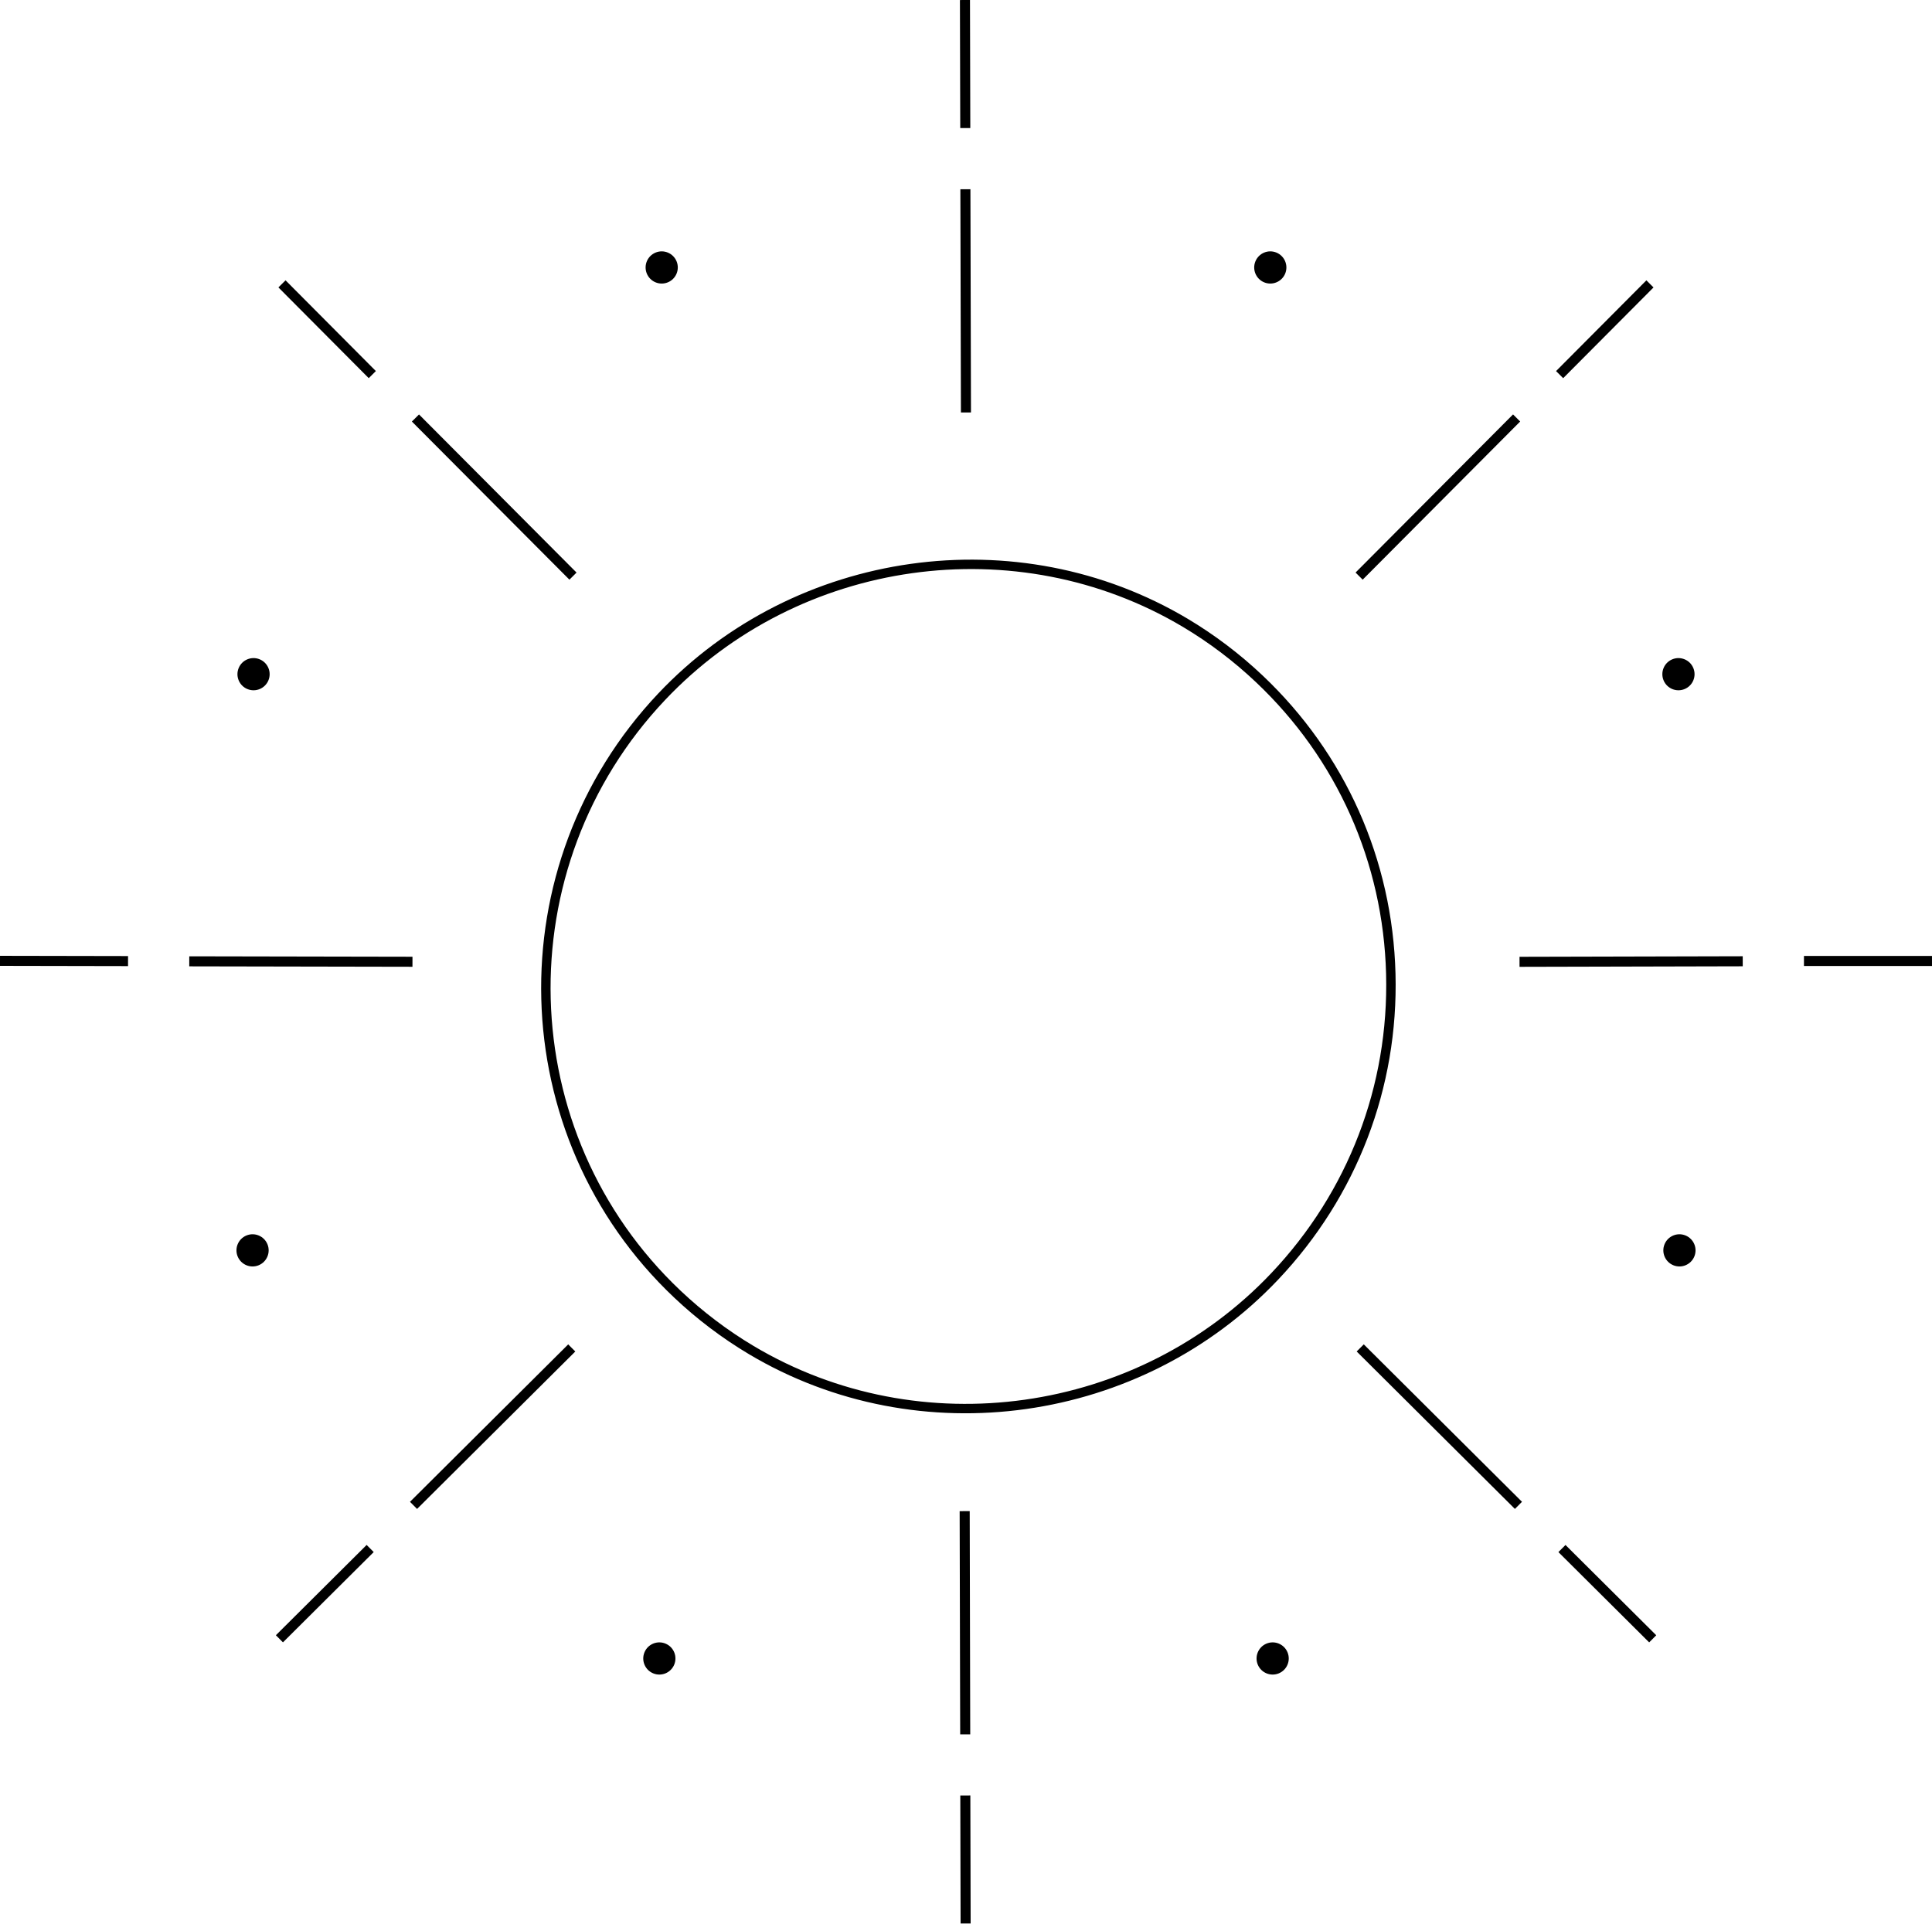
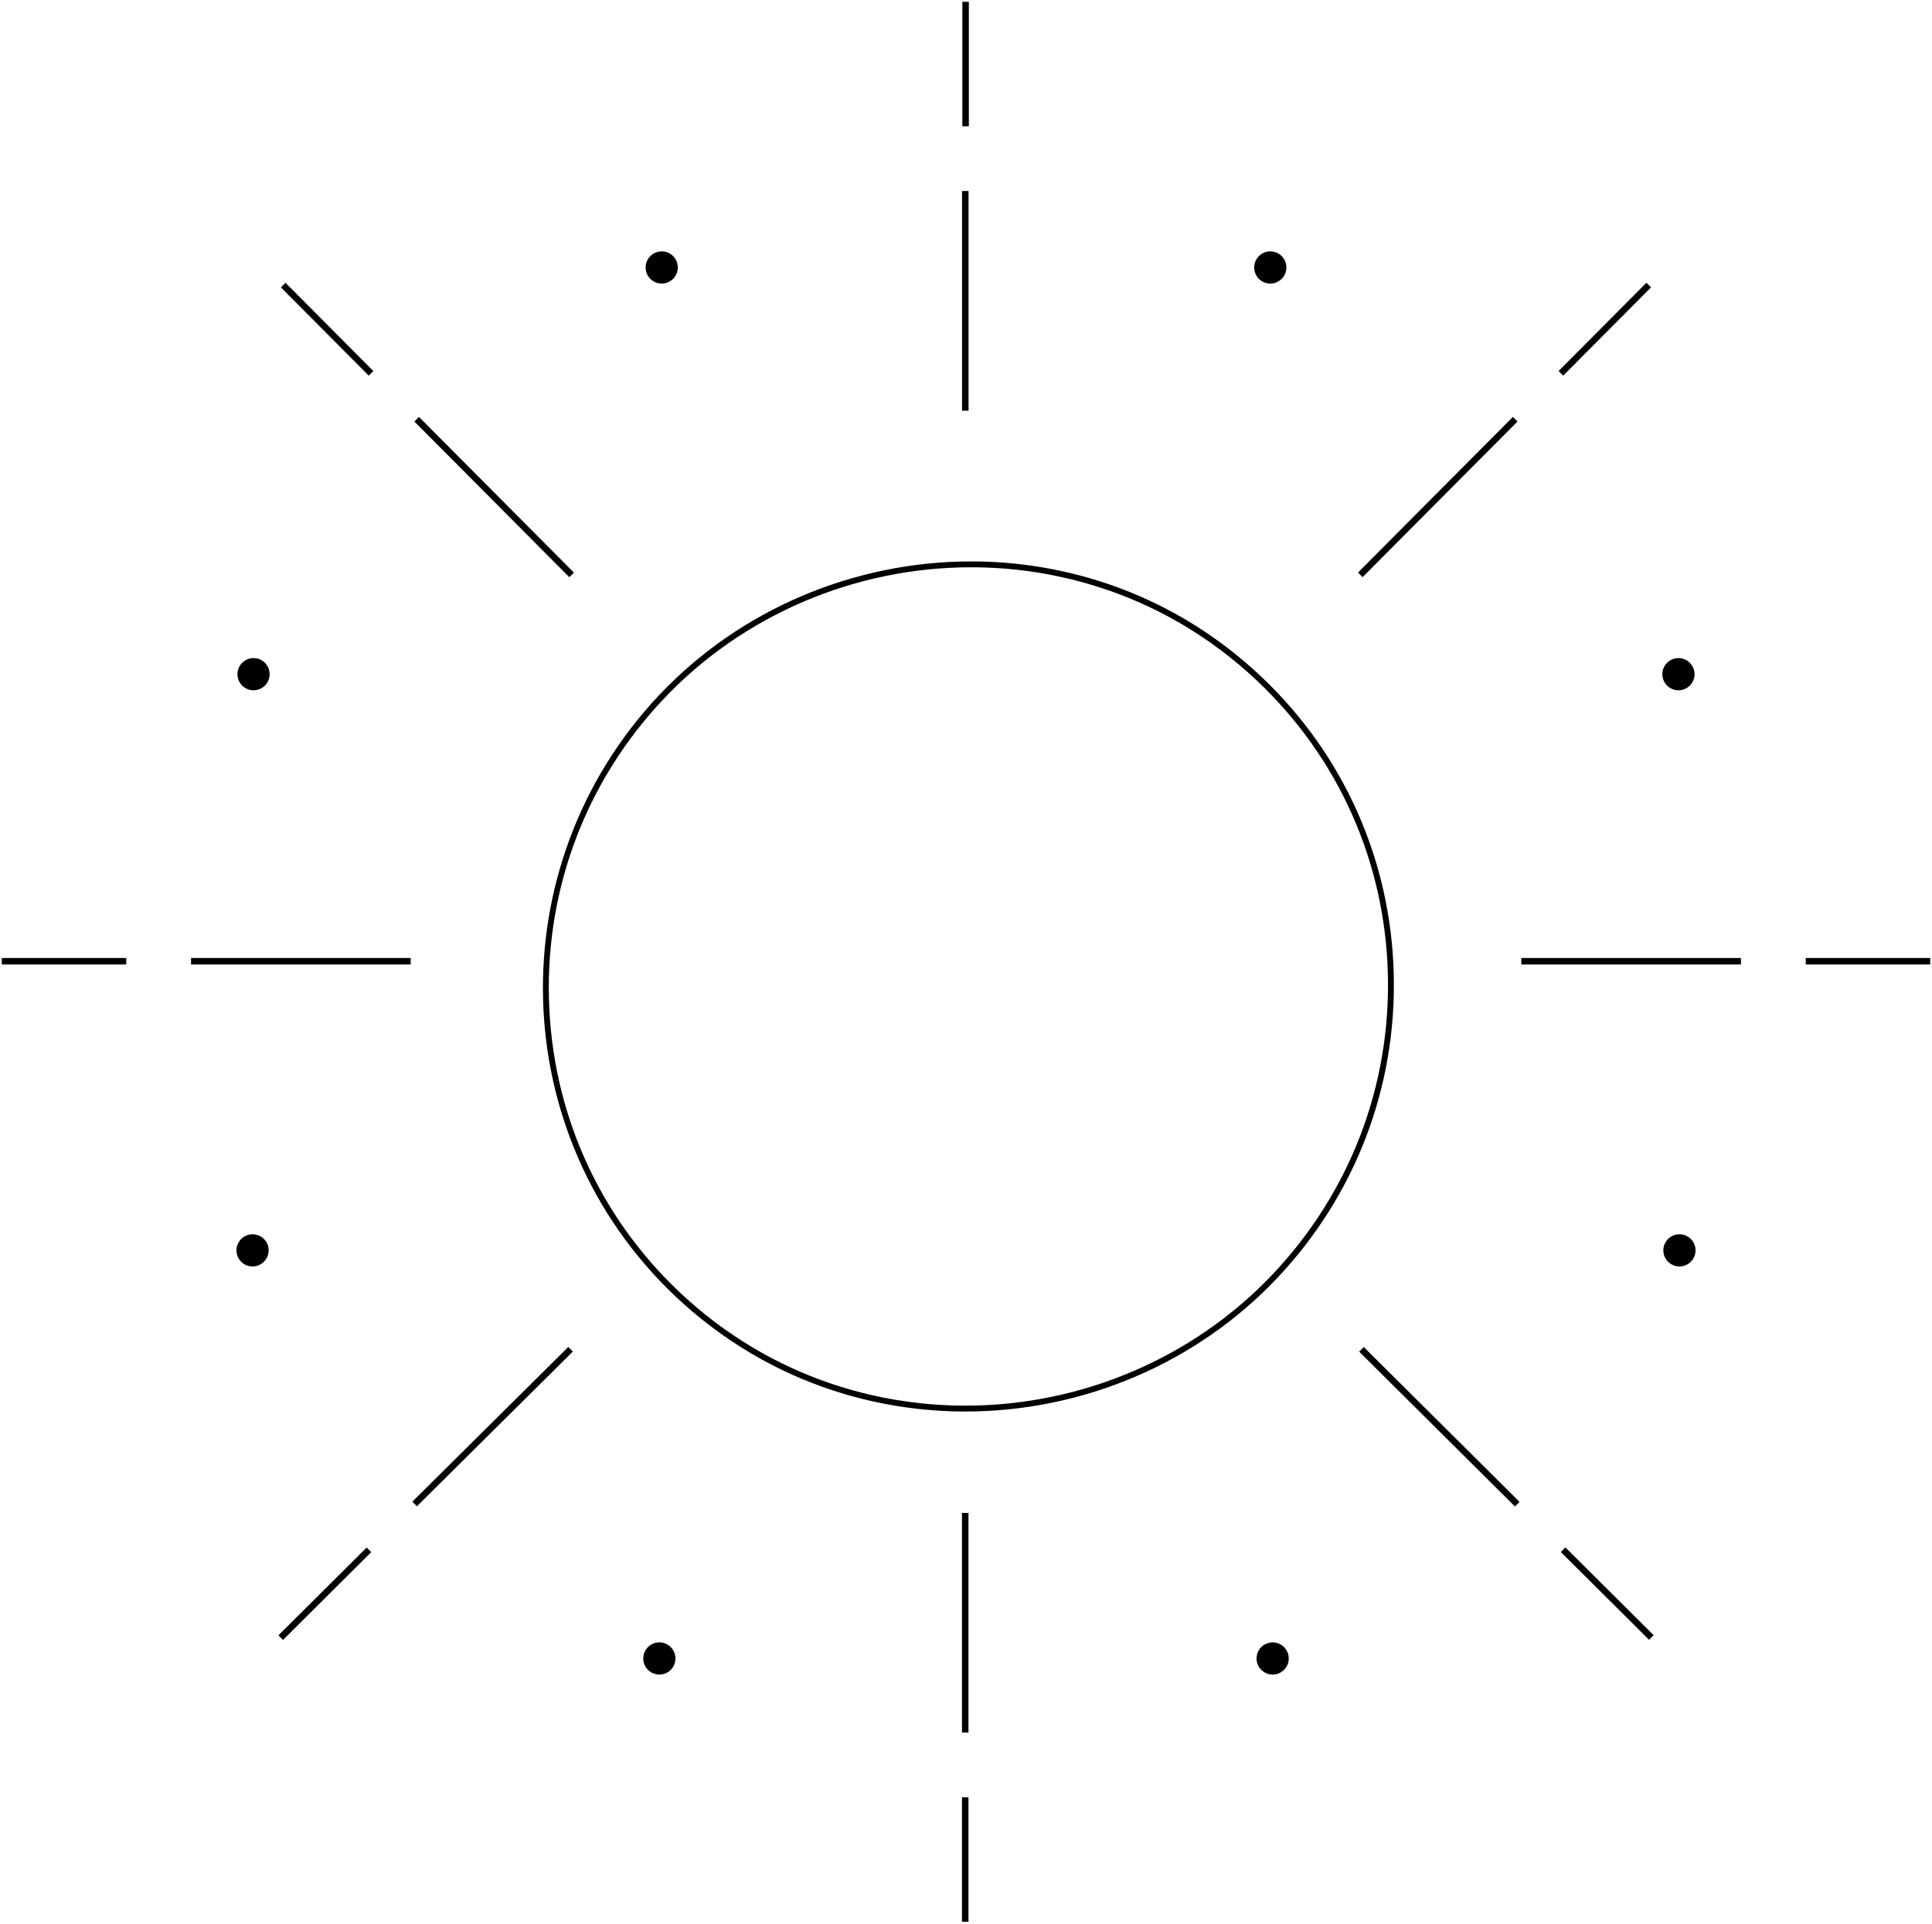
<svg xmlns="http://www.w3.org/2000/svg" version="1.1" id="Capa_1" x="0px" y="0px" width="544.126px" height="541.829px" viewBox="0 0 544.126 541.829" enable-background="new 0 0 544.126 541.829" xml:space="preserve">
  <g>
-     <g>
-       <rect x="253.769" y="16.619" transform="matrix(0.0025 1 -1 0.0025 289.1691 -253.8093)" width="36.063" height="2.831" />
-     </g>
-     <g>
-       <rect x="240.528" y="83.324" transform="matrix(0.0025 1 -1 0.0025 356.0296 -187.4342)" width="62.872" height="2.83" />
-     </g>
-   </g>
-   <g>
-     <g>
-       <rect x="253.896" y="522.381" transform="matrix(0.0023 1 -1 0.0023 795.0837 250.6415)" width="36.063" height="2.829" />
-     </g>
-     <g>
-       <polygon points="270.426,488.527 270.276,425.663 273.107,425.65 273.255,488.522   " />
-     </g>
-   </g>
-   <g>
-     <g>
-       <rect x="508.065" y="269.268" width="36.058" height="2.829" />
-     </g>
-     <g>
-       <polygon points="427.959,272.335 427.956,269.508 490.82,269.355 490.824,272.184   " />
-     </g>
-   </g>
-   <g>
-     <g>
-       <rect x="450.575" y="74.703" transform="matrix(0.7087 0.7055 -0.7055 0.7087 197.0666 -291.8552)" width="2.832" height="36.062" />
-     </g>
-     <g>
-       <rect x="403.524" y="108.584" transform="matrix(0.7086 0.7056 -0.7056 0.7086 216.8128 -244.9372)" width="2.832" height="62.865" />
-     </g>
-   </g>
-   <g>
-     <g>
-       <rect x="434.633" y="447.496" transform="matrix(0.7089 0.7053 -0.7053 0.7089 448.4103 -188.5901)" width="36.06" height="2.828" />
-     </g>
-     <g>
-       <rect x="373.946" y="400.443" transform="matrix(0.7088 0.7054 -0.7054 0.7088 401.5105 -168.9384)" width="62.869" height="2.83" />
-     </g>
-   </g>
-   <g>
+     <rect x="271.034" y="0.504" width="1.829" height="35.062" />
+     <rect x="270.951" y="53.803" width="1.829" height="61.872" />
+     <polygon points="270.932,541.328 272.761,541.322 272.761,506.262 270.932,506.266  " />
+     <polygon points="270.932,488.026 272.761,488.023 272.761,426.152 270.932,426.161  " />
+     <polygon points="508.566,271.678 543.625,271.678 543.622,269.85 508.564,269.85  " />
+     <rect x="428.458" y="269.85" width="61.864" height="1.828" />
+     <rect x="434.46" y="91.819" transform="matrix(0.7053 -0.7089 0.7089 0.7053 67.4511 347.7337)" width="35.062" height="1.832" />
+     <rect x="374.008" y="139.101" transform="matrix(0.7054 -0.7088 0.7088 0.7054 20.0399 328.2531)" width="61.866" height="1.832" />
+     <rect x="451.75" y="431.38" transform="matrix(0.7052 -0.709 0.709 0.7052 -184.8361 453.2501)" width="1.828" height="35.061" />
+     <rect x="404.466" y="370.923" transform="matrix(0.705 -0.7092 0.7092 0.705 -165.413 406.0722)" width="1.83" height="61.869" />
    <g>
      <path d="M474.458,194.088c-2.308,0.964-4.966-0.131-5.929-2.444c-0.959-2.312,0.136-4.964,2.446-5.926    c2.315-0.961,4.967,0.134,5.926,2.442C477.867,190.473,476.776,193.129,474.458,194.088" />
    </g>
    <g>
      <path d="M471.266,356.391c-2.313-0.956-3.416-3.605-2.463-5.922c0.957-2.311,3.604-3.416,5.917-2.46    c2.317,0.956,3.422,3.605,2.468,5.919C476.23,356.241,473.584,357.348,471.266,356.391" />
    </g>
-     <g>
-       <path d="M361.958,77.066c-0.956,2.315-3.607,3.418-5.923,2.464c-2.313-0.955-3.413-3.607-2.459-5.918    c0.952-2.316,3.602-3.421,5.915-2.465C361.806,72.103,362.908,74.747,361.958,77.066" />
-     </g>
+     <path d="M359.491,71.147c-2.313-0.956-4.963,0.149-5.915,2.465c-0.954,2.311,0.146,4.963,2.459,5.918   c2.315,0.955,4.967-0.149,5.923-2.464C362.908,74.747,361.806,72.103,359.491,71.147z" />
    <g>
      <path d="M354.242,468.899c-0.956-2.313,0.136-4.97,2.445-5.928c2.31-0.964,4.965,0.132,5.927,2.443    c0.961,2.313-0.131,4.967-2.438,5.927C357.86,472.307,355.207,471.212,354.242,468.899" />
    </g>
-   </g>
-   <g>
-     <g>
-       <rect x="16.618" y="252.653" transform="matrix(-0.0019 1 -1 -0.0019 288.7484 253.1646)" width="2.829" height="36.06" />
-     </g>
-     <g>
-       <rect x="83.323" y="239.413" transform="matrix(-0.0019 1 -1 -0.0019 355.7418 186.6234)" width="2.827" height="62.864" />
-     </g>
-   </g>
-   <g>
-     <g>
-       <rect x="90.719" y="74.703" transform="matrix(-0.7088 0.7054 -0.7054 -0.7088 222.8551 93.4773)" width="2.832" height="36.062" />
-     </g>
-     <g>
-       <rect x="137.77" y="108.584" transform="matrix(-0.7085 0.7057 -0.7057 -0.7085 336.6106 140.989)" width="2.832" height="62.866" />
-     </g>
-   </g>
-   <g>
-     <g>
-       <rect x="73.432" y="447.496" transform="matrix(-0.7089 0.7053 -0.7053 -0.7089 472.9286 702.6215)" width="36.06" height="2.828" />
-     </g>
-     <g>
-       <polygon points="117.462,425.035 162.023,380.688 160.031,378.681 115.469,423.029   " />
-     </g>
-   </g>
-   <g>
+     <polygon points="0.504,269.85 0.501,271.678 35.56,271.678 35.563,269.85  " />
+     <polygon points="53.806,269.85 53.803,271.678 115.667,271.678 115.67,269.85  " />
+     <rect x="74.603" y="91.818" transform="matrix(0.7053 0.7089 -0.7089 0.7053 92.887 -37.986)" width="35.062" height="1.833" />
+     <rect x="108.252" y="139.1" transform="matrix(0.7054 0.7088 -0.7088 0.7054 140.2381 -57.407)" width="61.866" height="1.833" />
+     <rect x="90.55" y="431.381" transform="matrix(0.7054 0.7088 -0.7088 0.7054 345.1547 67.4298)" width="1.828" height="35.06" />
+     <rect x="137.832" y="370.924" transform="matrix(0.7044 0.7098 -0.7098 0.7044 326.237 20.2983)" width="1.829" height="61.869" />
    <g>
      <path d="M69.667,194.088c2.308,0.964,4.967-0.131,5.929-2.444c0.96-2.312-0.135-4.964-2.445-5.926    c-2.316-0.961-4.967,0.134-5.926,2.442C66.259,190.473,67.352,193.129,69.667,194.088" />
    </g>
    <g>
      <path d="M72.86,356.391c2.313-0.956,3.416-3.605,2.463-5.922c-0.957-2.311-3.605-3.416-5.918-2.46    c-2.316,0.956-3.421,3.605-2.466,5.919C67.896,356.241,70.541,357.348,72.86,356.391" />
    </g>
-     <g>
-       <path d="M182.169,77.066c0.956,2.315,3.606,3.418,5.922,2.464c2.312-0.955,3.414-3.607,2.459-5.918    c-0.953-2.316-3.603-3.421-5.915-2.465C182.32,72.103,181.217,74.747,182.169,77.066" />
-     </g>
+     <path d="M190.551,73.612c-0.953-2.316-3.603-3.421-5.915-2.465c-2.316,0.956-3.419,3.6-2.467,5.919   c0.956,2.315,3.606,3.418,5.922,2.464C190.403,78.575,191.505,75.923,190.551,73.612z" />
    <g>
      <path d="M189.884,468.899c0.958-2.313-0.134-4.97-2.446-5.928c-2.31-0.964-4.964,0.132-5.925,2.443    c-0.963,2.313,0.131,4.967,2.438,5.927C186.266,472.307,188.919,471.212,189.884,468.899" />
    </g>
-   </g>
-   <g>
-     <path d="M210.881,381.41c-0.005-0.004-0.002-0.002-0.006-0.006c-7.526-4.487-14.597-9.839-21.019-15.915   c-48.138-45.516-50.131-121.856-4.446-170.173c38.515-40.726,101.235-49.555,149.14-20.991c7.524,4.489,14.599,9.846,21.024,15.921   c23.316,22.047,36.619,51.892,37.455,84.034c0.837,32.14-10.894,62.728-33.023,86.133   C321.494,401.14,258.776,409.972,210.881,381.41z M333.19,176.606c-46.847-27.933-108.186-19.296-145.849,20.537   c-44.681,47.251-42.735,121.908,4.34,166.421c6.279,5.937,13.195,11.172,20.552,15.561   c46.842,27.936,108.176,19.297,145.841-20.537c21.646-22.89,33.118-52.805,32.302-84.239   c-0.818-31.431-13.825-60.613-36.629-82.173C347.465,186.232,340.547,180.994,333.19,176.606z" />
+     <path d="M185.773,195.66c-45.497,48.118-43.511,124.14,4.426,169.466c6.389,6.045,13.432,11.377,20.932,15.849l0.053,0.031   l0.005,0.006c18.212,10.848,39.201,16.58,60.705,16.58c33.217,0,65.201-13.677,87.75-37.523   c22.041-23.311,33.72-53.773,32.887-85.776c-0.832-32.008-14.078-61.728-37.299-83.684c-6.396-6.048-13.44-11.382-20.937-15.855   c-18.228-10.869-39.242-16.614-60.769-16.614v-0.25c0,0,0,0,0,0v0.25C240.307,158.141,208.322,171.815,185.773,195.66z    M333.446,176.176c7.395,4.411,14.341,9.671,20.645,15.635c22.899,21.65,35.963,50.958,36.785,82.523   c0.819,31.566-10.7,61.609-32.438,84.596c-22.239,23.52-53.78,37.01-86.536,37.01c-21.228,0-41.949-5.667-59.924-16.387   c-7.392-4.41-14.336-9.668-20.64-15.627c-22.865-21.62-35.911-50.931-36.735-82.534c-0.824-31.602,10.673-61.644,32.375-84.594   c22.238-23.519,53.78-37.008,86.539-37.008C294.745,159.791,315.468,165.457,333.446,176.176z" />
  </g>
</svg>
